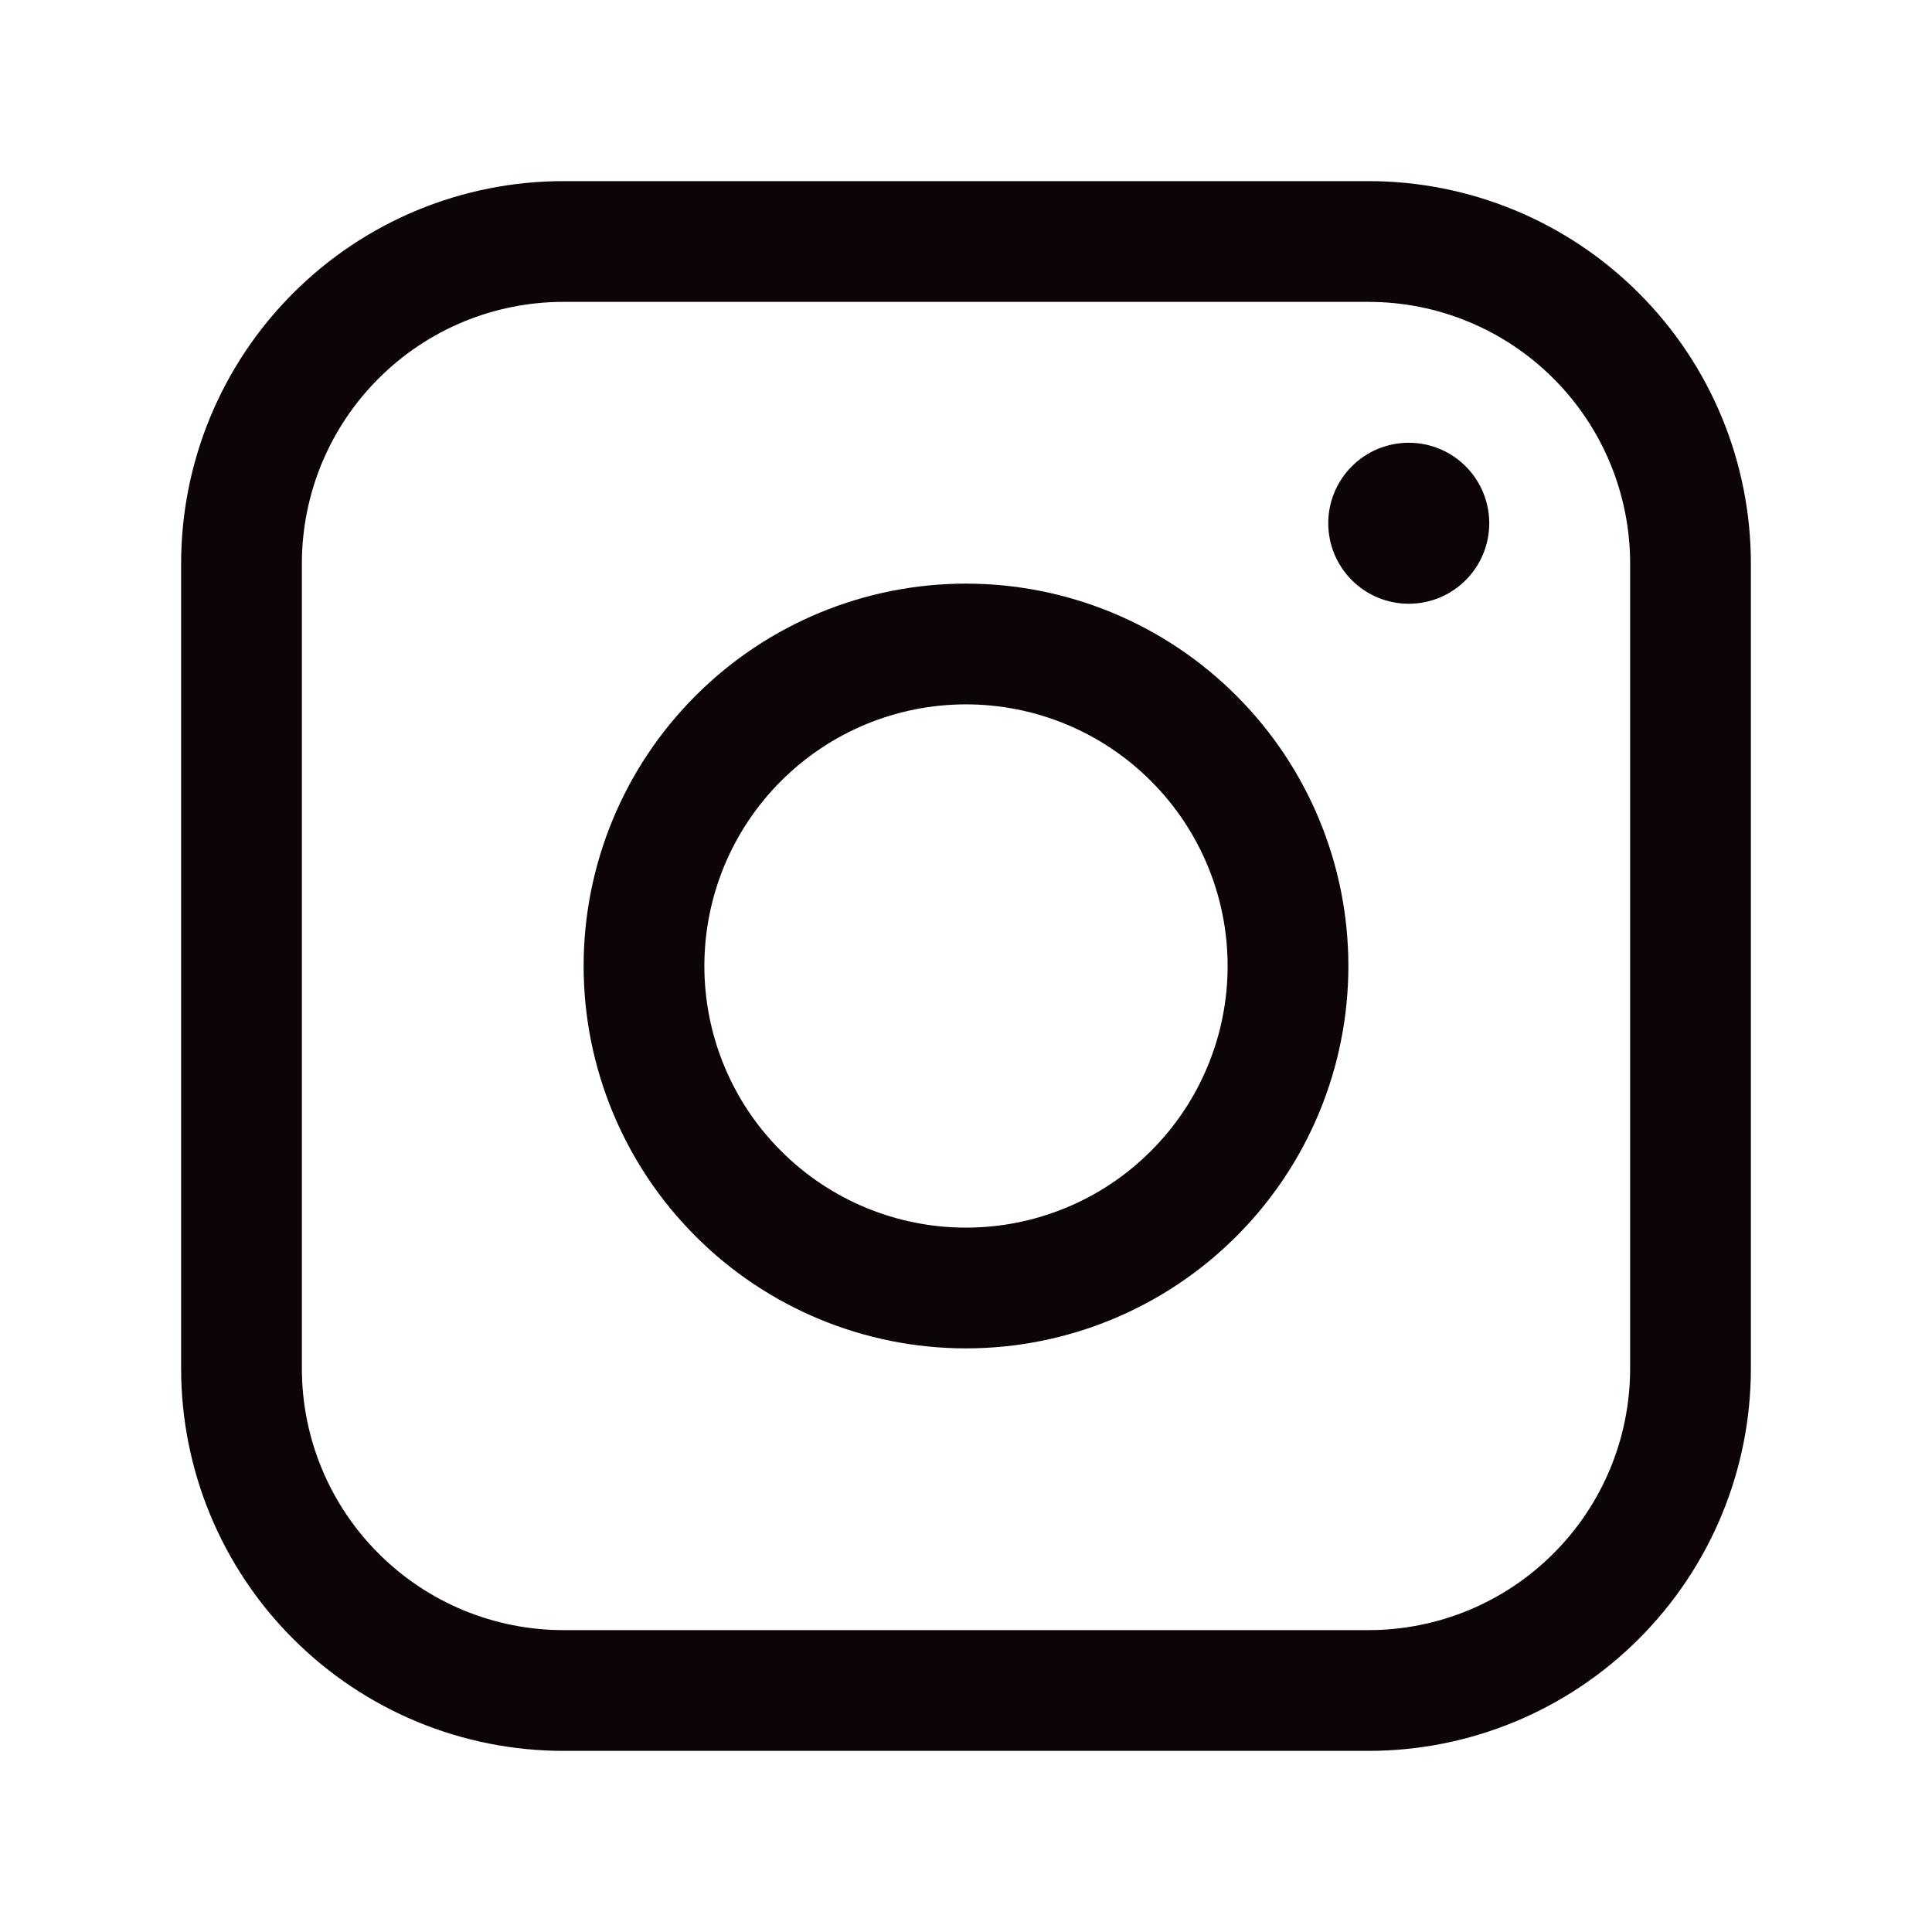
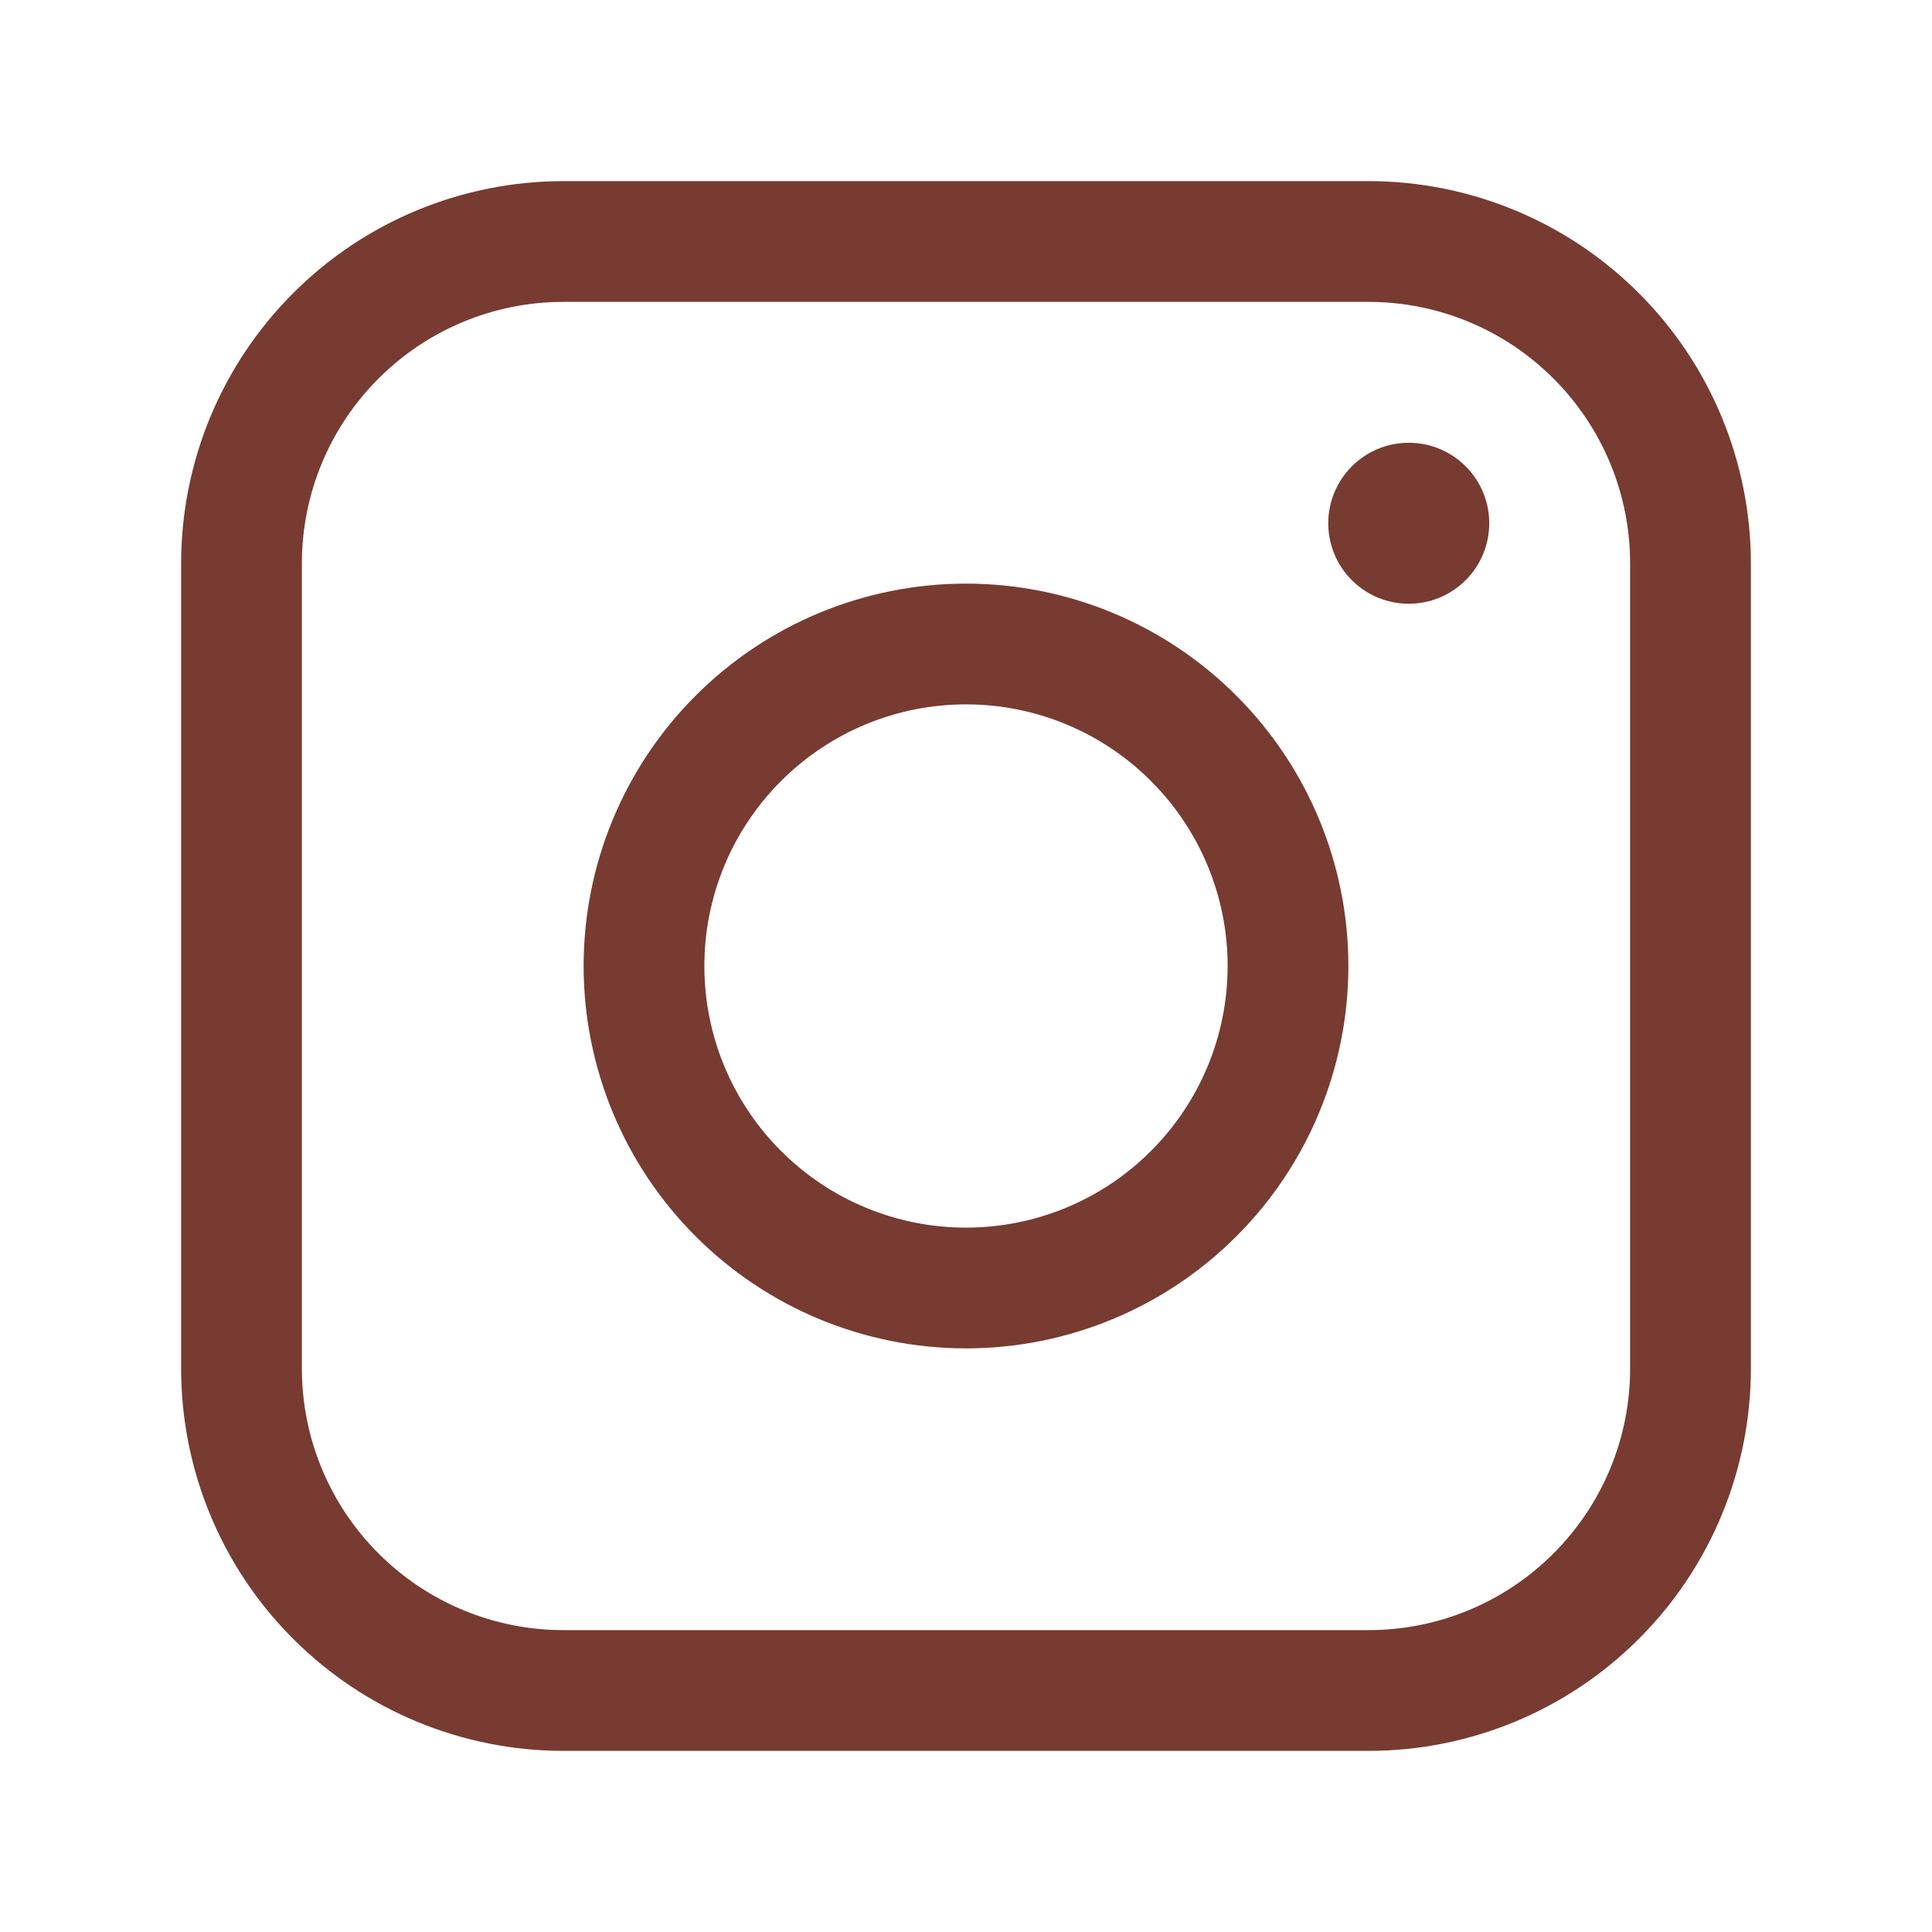
<svg xmlns="http://www.w3.org/2000/svg" width="24" height="24" viewBox="0 0 24 24" fill="none">
-   <path d="M17 3H7C5.939 3 4.922 3.421 4.172 4.172C3.421 4.922 3 5.939 3 7V17C3 18.061 3.421 19.078 4.172 19.828C4.922 20.579 5.939 21 7 21H17C18.061 21 19.078 20.579 19.828 19.828C20.579 19.078 21 18.061 21 17V7C21 5.939 20.579 4.922 19.828 4.172C19.078 3.421 18.061 3 17 3Z" stroke="#0d0406" stroke-width="1.5" stroke-linejoin="round" />
-   <path d="M12 16C13.061 16 14.078 15.579 14.828 14.828C15.579 14.078 16 13.061 16 12C16 10.939 15.579 9.922 14.828 9.172C14.078 8.421 13.061 8 12 8C10.939 8 9.922 8.421 9.172 9.172C8.421 9.922 8 10.939 8 12C8 13.061 8.421 14.078 9.172 14.828C9.922 15.579 10.939 16 12 16V16Z" stroke="#0d0406" stroke-width="1.5" stroke-linejoin="round" />
-   <path d="M17.5 7.5C17.765 7.5 18.02 7.395 18.207 7.207C18.395 7.02 18.5 6.765 18.5 6.5C18.5 6.235 18.395 5.98 18.207 5.793C18.02 5.605 17.765 5.5 17.5 5.5C17.235 5.5 16.98 5.605 16.793 5.793C16.605 5.98 16.5 6.235 16.5 6.5C16.5 6.765 16.605 7.02 16.793 7.207C16.98 7.395 17.235 7.5 17.5 7.5Z" fill="#0d0406" />
+   <path d="M17 3H7C5.939 3 4.922 3.421 4.172 4.172C3.421 4.922 3 5.939 3 7V17C3 18.061 3.421 19.078 4.172 19.828C4.922 20.579 5.939 21 7 21H17C18.061 21 19.078 20.579 19.828 19.828C20.579 19.078 21 18.061 21 17V7C21 5.939 20.579 4.922 19.828 4.172C19.078 3.421 18.061 3 17 3Z" stroke="#773b31" stroke-width="1.5" stroke-linejoin="round" />
+   <path d="M12 16C13.061 16 14.078 15.579 14.828 14.828C15.579 14.078 16 13.061 16 12C16 10.939 15.579 9.922 14.828 9.172C14.078 8.421 13.061 8 12 8C10.939 8 9.922 8.421 9.172 9.172C8.421 9.922 8 10.939 8 12C8 13.061 8.421 14.078 9.172 14.828C9.922 15.579 10.939 16 12 16V16Z" stroke="#773b31" stroke-width="1.5" stroke-linejoin="round" />
+   <path d="M17.5 7.5C17.765 7.5 18.02 7.395 18.207 7.207C18.395 7.02 18.5 6.765 18.5 6.5C18.5 6.235 18.395 5.98 18.207 5.793C18.02 5.605 17.765 5.5 17.5 5.5C17.235 5.5 16.98 5.605 16.793 5.793C16.605 5.98 16.5 6.235 16.5 6.5C16.5 6.765 16.605 7.02 16.793 7.207C16.98 7.395 17.235 7.5 17.5 7.5Z" fill="#773b31" />
</svg>
